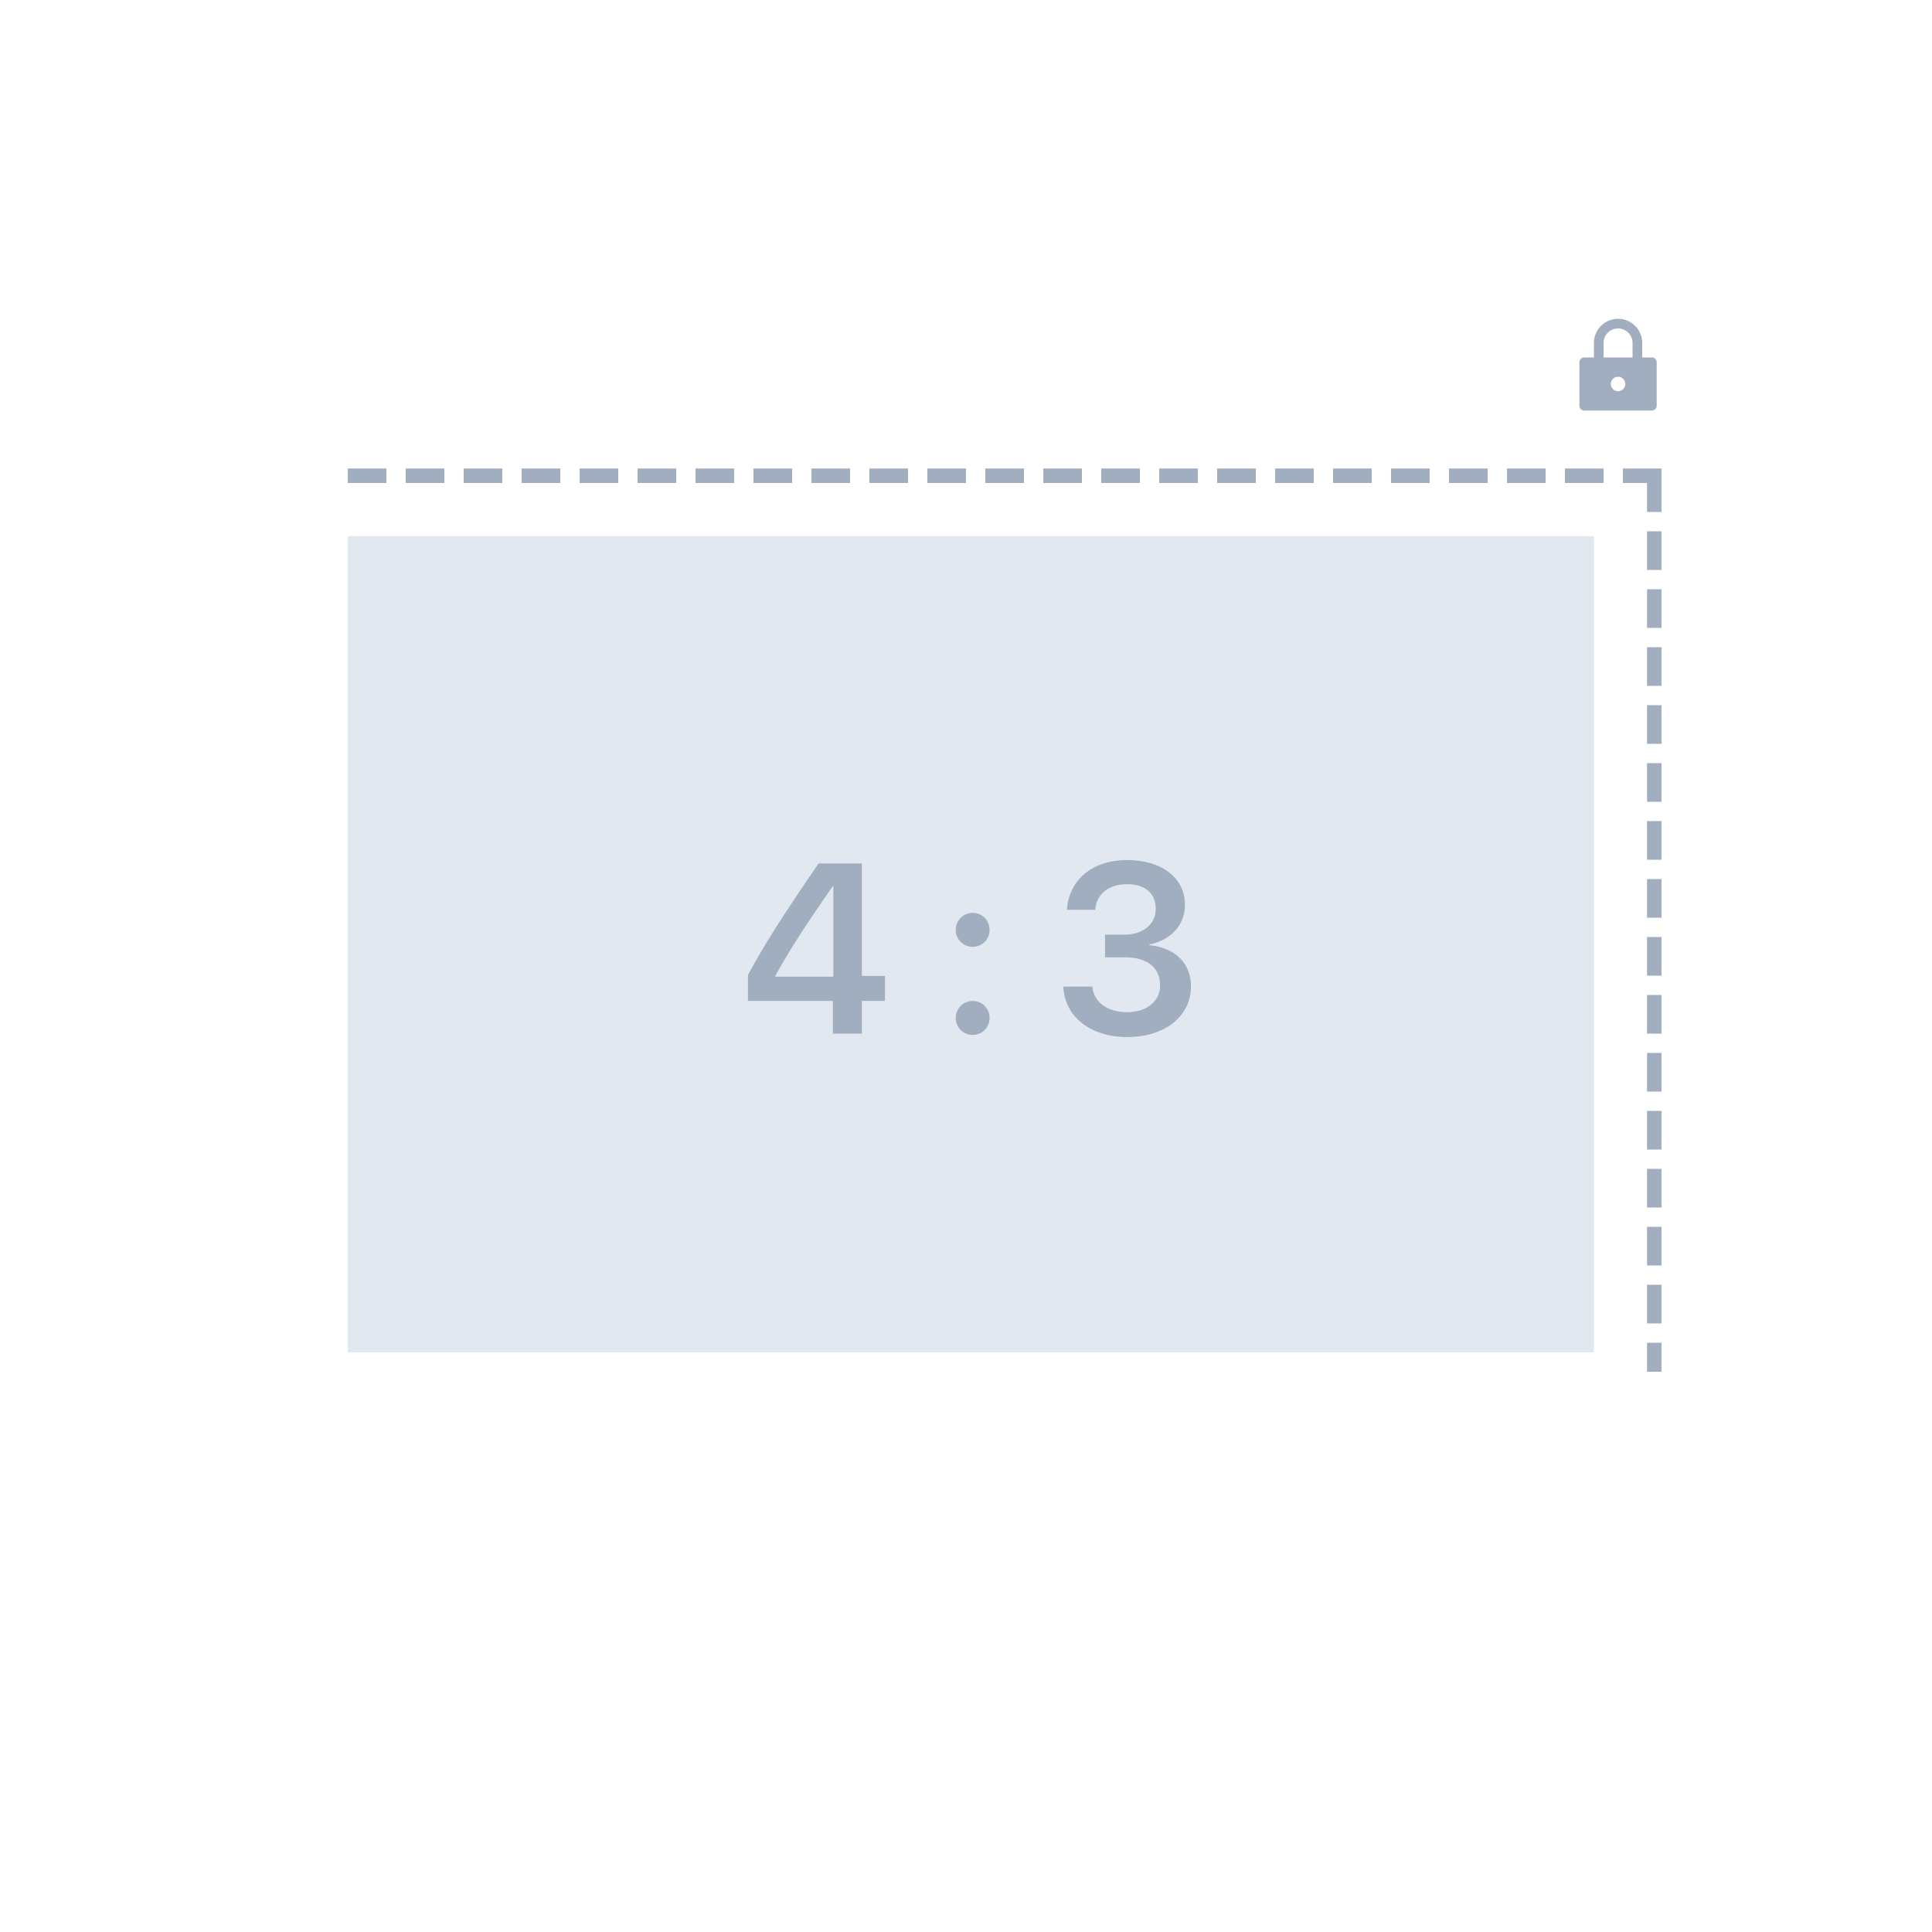
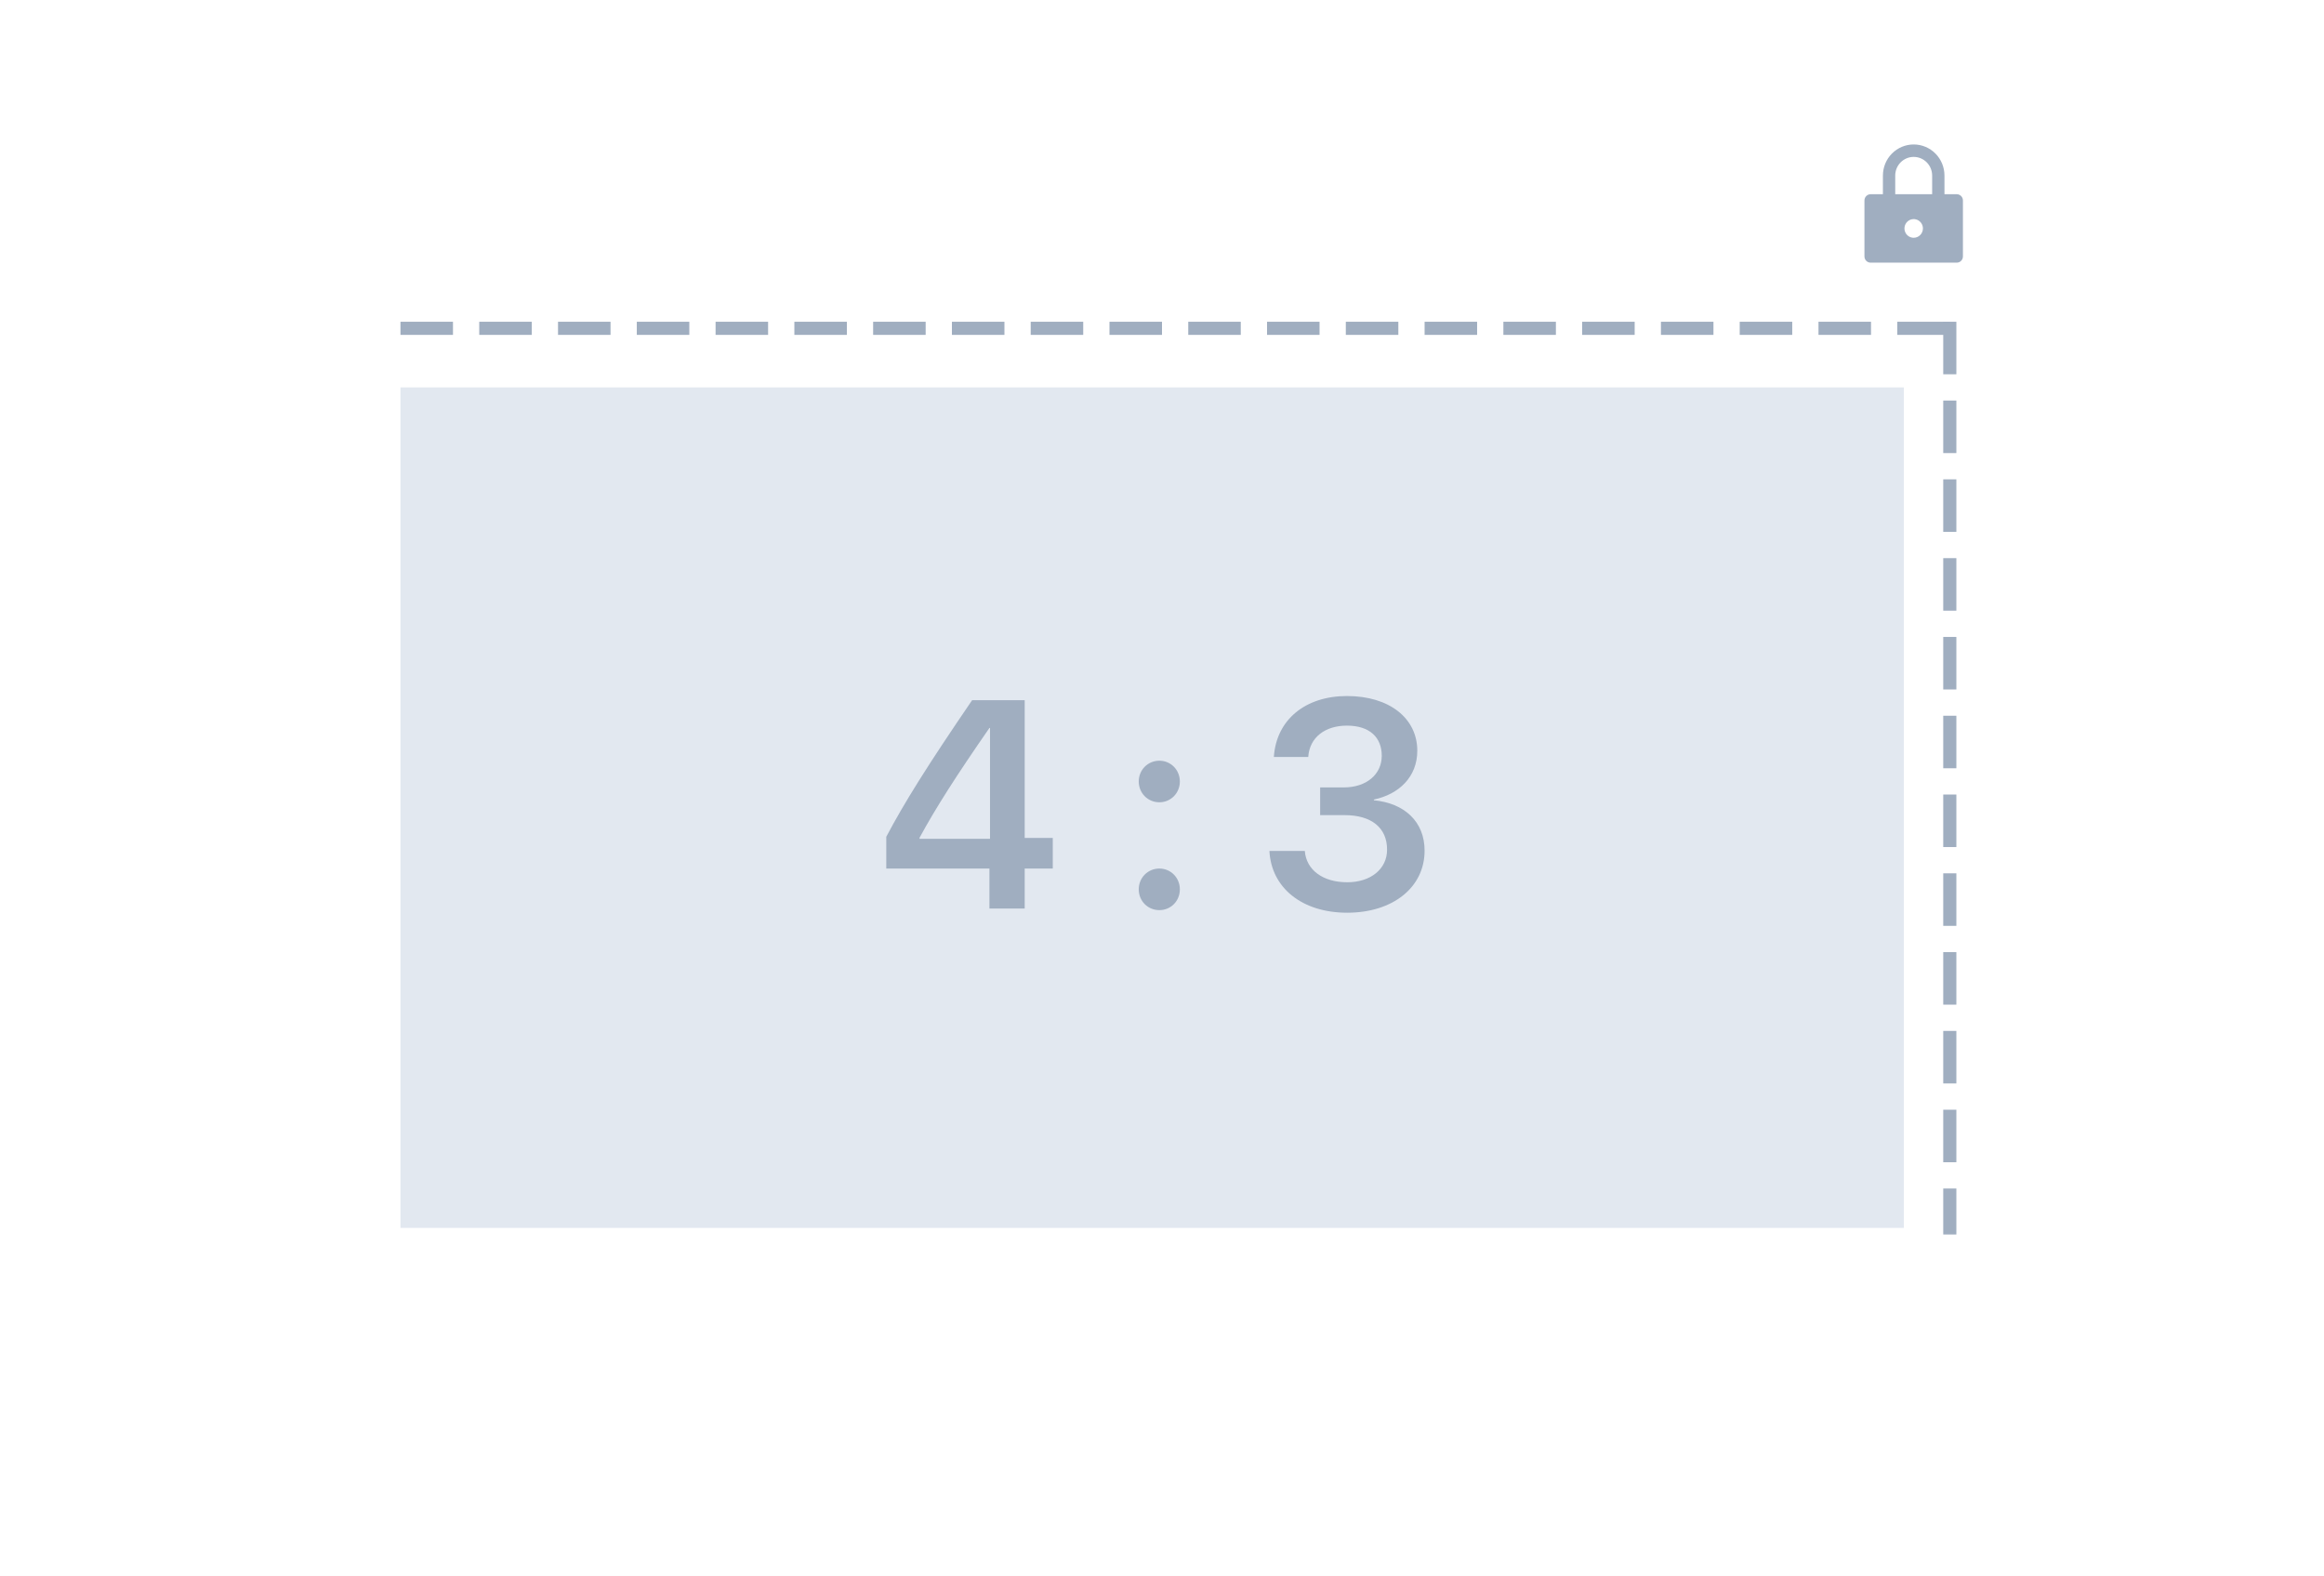
- <svg xmlns="http://www.w3.org/2000/svg" width="400" height="400" viewBox="0 0 400 400" fill="none">
-   <rect width="400" height="400" fill="white" />
-   <path d="M330 111H72V280H330V111Z" fill="#E2E8F0" />
-   <path d="M342 74H340V71C340 69.674 339.473 68.402 338.536 67.465C337.598 66.527 336.326 66 335 66C333.674 66 332.402 66.527 331.464 67.465C330.527 68.402 330 69.674 330 71V74H328C327.735 74 327.48 74.105 327.293 74.293C327.105 74.48 327 74.735 327 75V84C327 84.265 327.105 84.52 327.293 84.707C327.48 84.895 327.735 85 328 85H342C342.265 85 342.52 84.895 342.707 84.707C342.895 84.52 343 84.265 343 84V75C343 74.735 342.895 74.48 342.707 74.293C342.52 74.105 342.265 74 342 74ZM335 81C334.703 81 334.413 80.912 334.167 80.747C333.92 80.582 333.728 80.348 333.614 80.074C333.501 79.8 333.471 79.498 333.529 79.207C333.587 78.916 333.73 78.649 333.939 78.439C334.149 78.23 334.416 78.087 334.707 78.029C334.998 77.971 335.3 78.001 335.574 78.114C335.848 78.228 336.082 78.42 336.247 78.667C336.412 78.913 336.5 79.203 336.5 79.5C336.5 79.898 336.342 80.279 336.061 80.561C335.779 80.842 335.398 81 335 81ZM338 74H332V71C332 70.204 332.316 69.441 332.879 68.879C333.441 68.316 334.204 68 335 68C335.796 68 336.559 68.316 337.121 68.879C337.684 69.441 338 70.204 338 71V74Z" fill="#A0AEC0" />
-   <line x1="72" y1="98.5" x2="344" y2="98.5" stroke="#A0AEC0" stroke-width="3" stroke-dasharray="8 4" />
-   <line x1="342.5" y1="98" x2="342.5" y2="284" stroke="#A0AEC0" stroke-width="3" stroke-dasharray="8 4" />
-   <path d="M172.436 214H178.441V207.237H183.227V202.062H178.441V178.771H169.481C161.84 189.879 157.909 196.129 154.857 201.866V207.237H172.436V214ZM160.521 202.037C163.329 196.91 166.747 191.612 172.436 183.458H172.533V202.208H160.521V202.037Z" fill="#A0AEC0" />
-   <path d="M201.391 196.031C203.344 196.031 204.882 194.469 204.882 192.516C204.882 190.562 203.344 189 201.391 189C199.413 189 197.875 190.562 197.875 192.516C197.875 194.469 199.413 196.031 201.391 196.031ZM201.391 214.269C203.344 214.269 204.882 212.73 204.882 210.753C204.882 208.8 203.344 207.237 201.391 207.237C199.413 207.237 197.875 208.8 197.875 210.753C197.875 212.73 199.413 214.269 201.391 214.269Z" fill="#A0AEC0" />
-   <path d="M228.783 198.204H232.958C237.475 198.204 240.209 200.304 240.185 204.063C240.185 207.286 237.426 209.557 233.397 209.557C229.223 209.557 226.415 207.457 226.171 204.259H220.141C220.458 210.484 225.683 214.708 233.397 214.708C241.112 214.708 246.581 210.46 246.581 204.21C246.581 199.303 243.139 196.178 237.938 195.689V195.567C242.187 194.688 245.336 191.759 245.336 187.315C245.336 181.871 240.648 178.062 233.349 178.062C226.269 178.062 221.312 182.066 220.897 188.365H226.757C226.977 185.045 229.638 183.067 233.349 183.067C237.23 183.067 239.281 185.069 239.281 188.17C239.281 191.295 236.693 193.517 232.812 193.517H228.783V198.204Z" fill="#A0AEC0" />
+ <svg xmlns="http://www.w3.org/2000/svg" width="354" height="240" viewBox="0 0 354 240" fill="none">
+   <rect width="354" height="240" fill="white" />
+   <path d="M290 59H61V187H290V59Z" fill="#E2E8F0" />
+   <path d="M298.062 29.579H296.188V26.737C296.188 25.481 295.694 24.276 294.815 23.387C293.935 22.499 292.743 22 291.5 22C290.257 22 289.065 22.499 288.185 23.387C287.306 24.276 286.812 25.481 286.812 26.737V29.579H284.938C284.689 29.579 284.45 29.679 284.275 29.856C284.099 30.034 284 30.275 284 30.526V39.053C284 39.304 284.099 39.545 284.275 39.722C284.45 39.9 284.689 40 284.938 40H298.062C298.311 40 298.55 39.9 298.725 39.722C298.901 39.545 299 39.304 299 39.053V30.526C299 30.275 298.901 30.034 298.725 29.856C298.55 29.679 298.311 29.579 298.062 29.579ZM291.5 36.211C291.222 36.211 290.95 36.127 290.719 35.971C290.487 35.815 290.307 35.593 290.201 35.333C290.094 35.074 290.067 34.788 290.121 34.512C290.175 34.237 290.309 33.983 290.506 33.785C290.702 33.586 290.953 33.451 291.226 33.396C291.498 33.341 291.781 33.369 292.038 33.477C292.295 33.584 292.515 33.766 292.669 34C292.824 34.234 292.906 34.508 292.906 34.789C292.906 35.166 292.758 35.528 292.494 35.794C292.231 36.061 291.873 36.211 291.5 36.211ZM294.312 29.579H288.688V26.737C288.688 25.983 288.984 25.26 289.511 24.727C290.039 24.194 290.754 23.895 291.5 23.895C292.246 23.895 292.961 24.194 293.489 24.727C294.016 25.26 294.312 25.983 294.312 26.737V29.579Z" fill="#A0AEC0" />
+   <line x1="61" y1="50" x2="299" y2="50" stroke="#A0AEC0" stroke-width="2" stroke-dasharray="8 4" />
+   <line x1="297" y1="49" x2="297" y2="188" stroke="#A0AEC0" stroke-width="2" stroke-dasharray="8 4" />
+   <path d="M150.715 138.362H156.084V132.272H160.362V127.612H156.084V106.638H148.074C141.242 116.641 137.728 122.269 135 127.436V132.272H150.715V138.362ZM140.064 127.59C142.574 122.973 145.629 118.202 150.715 110.859H150.802V127.744H140.064V127.59Z" fill="#A0AEC0" />
+   <path d="M176.6 122.181C178.346 122.181 179.721 120.774 179.721 119.015C179.721 117.256 178.346 115.849 176.6 115.849C174.832 115.849 173.457 117.256 173.457 119.015C173.457 120.774 174.832 122.181 176.6 122.181ZM176.6 138.604C178.346 138.604 179.721 137.219 179.721 135.438C179.721 133.68 178.346 132.272 176.6 132.272C174.832 132.272 173.457 133.68 173.457 135.438C173.457 137.219 174.832 138.604 176.6 138.604Z" fill="#A0AEC0" />
+   <path d="M201.089 124.138H204.821C208.859 124.138 211.303 126.029 211.282 129.414C211.282 132.316 208.815 134.361 205.214 134.361C201.482 134.361 198.972 132.47 198.754 129.59H193.363C193.646 135.197 198.317 139 205.214 139C212.111 139 217 135.175 217 129.546C217 125.127 213.923 122.313 209.274 121.873V121.763C213.071 120.972 215.887 118.334 215.887 114.332C215.887 109.43 211.696 106 205.17 106C198.841 106 194.41 109.606 194.039 115.278H199.277C199.474 112.288 201.853 110.507 205.17 110.507C208.641 110.507 210.474 112.31 210.474 115.102C210.474 117.916 208.16 119.917 204.69 119.917H201.089V124.138Z" fill="#A0AEC0" />
</svg>
